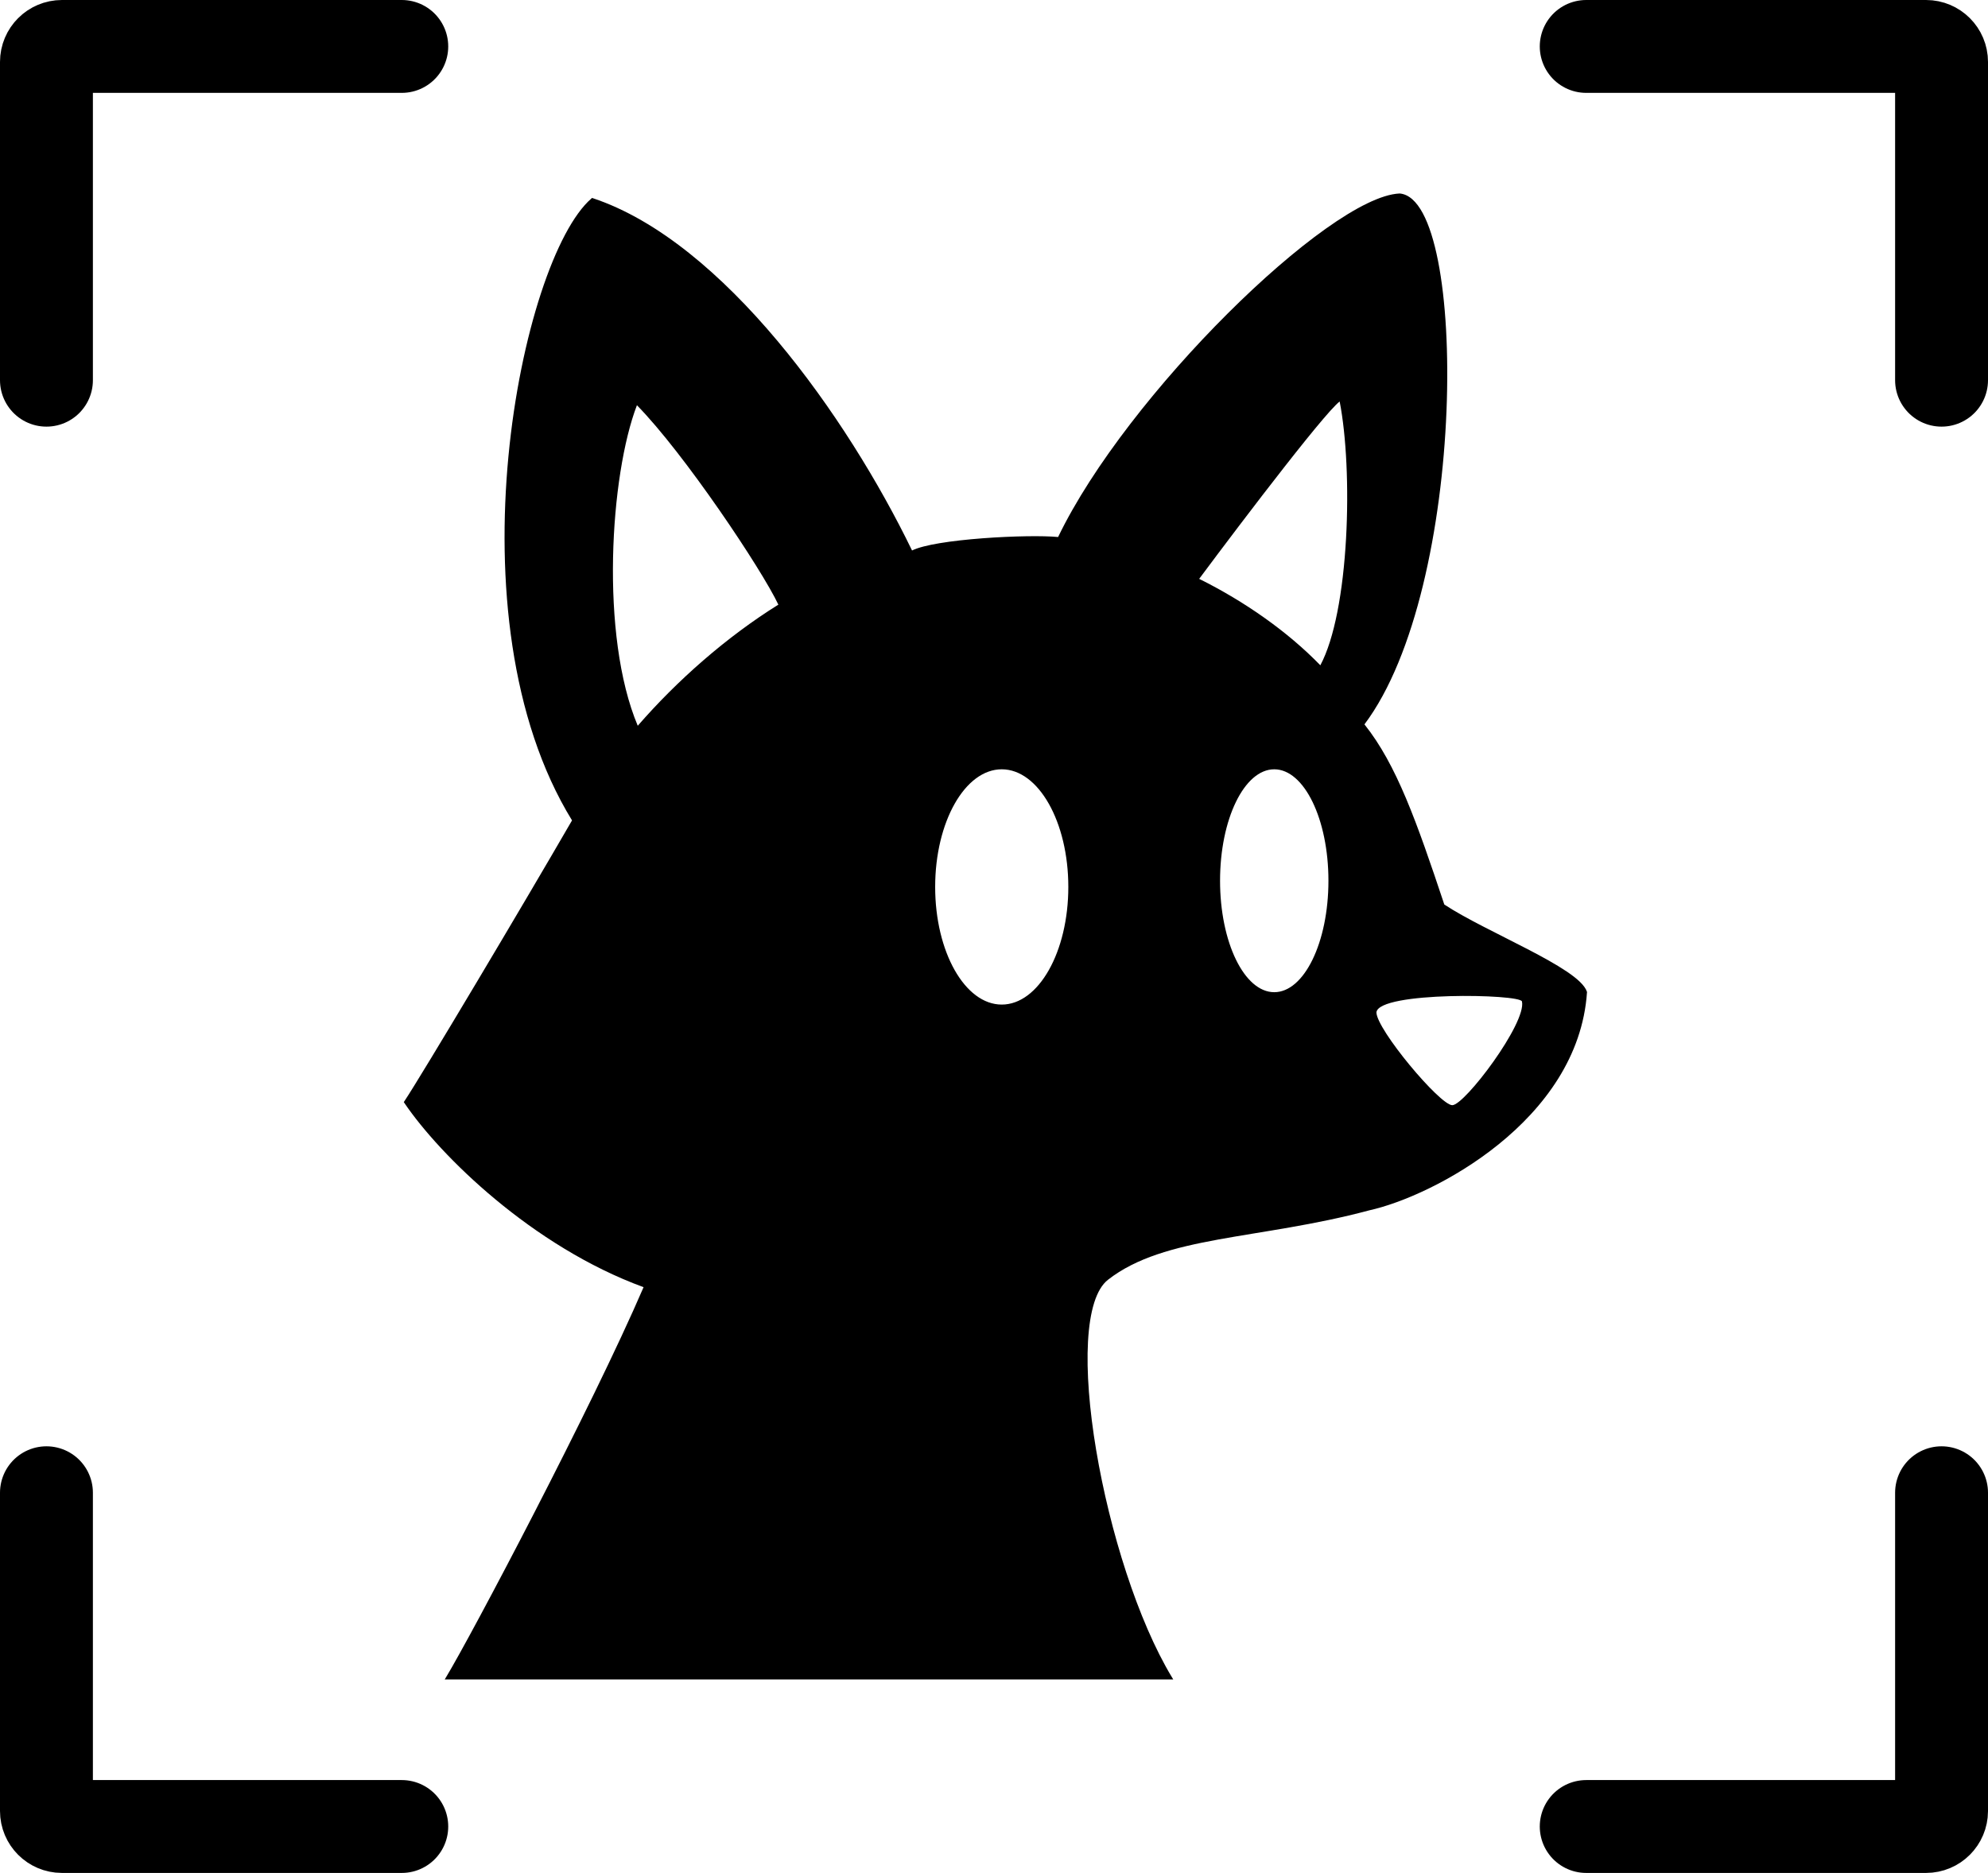
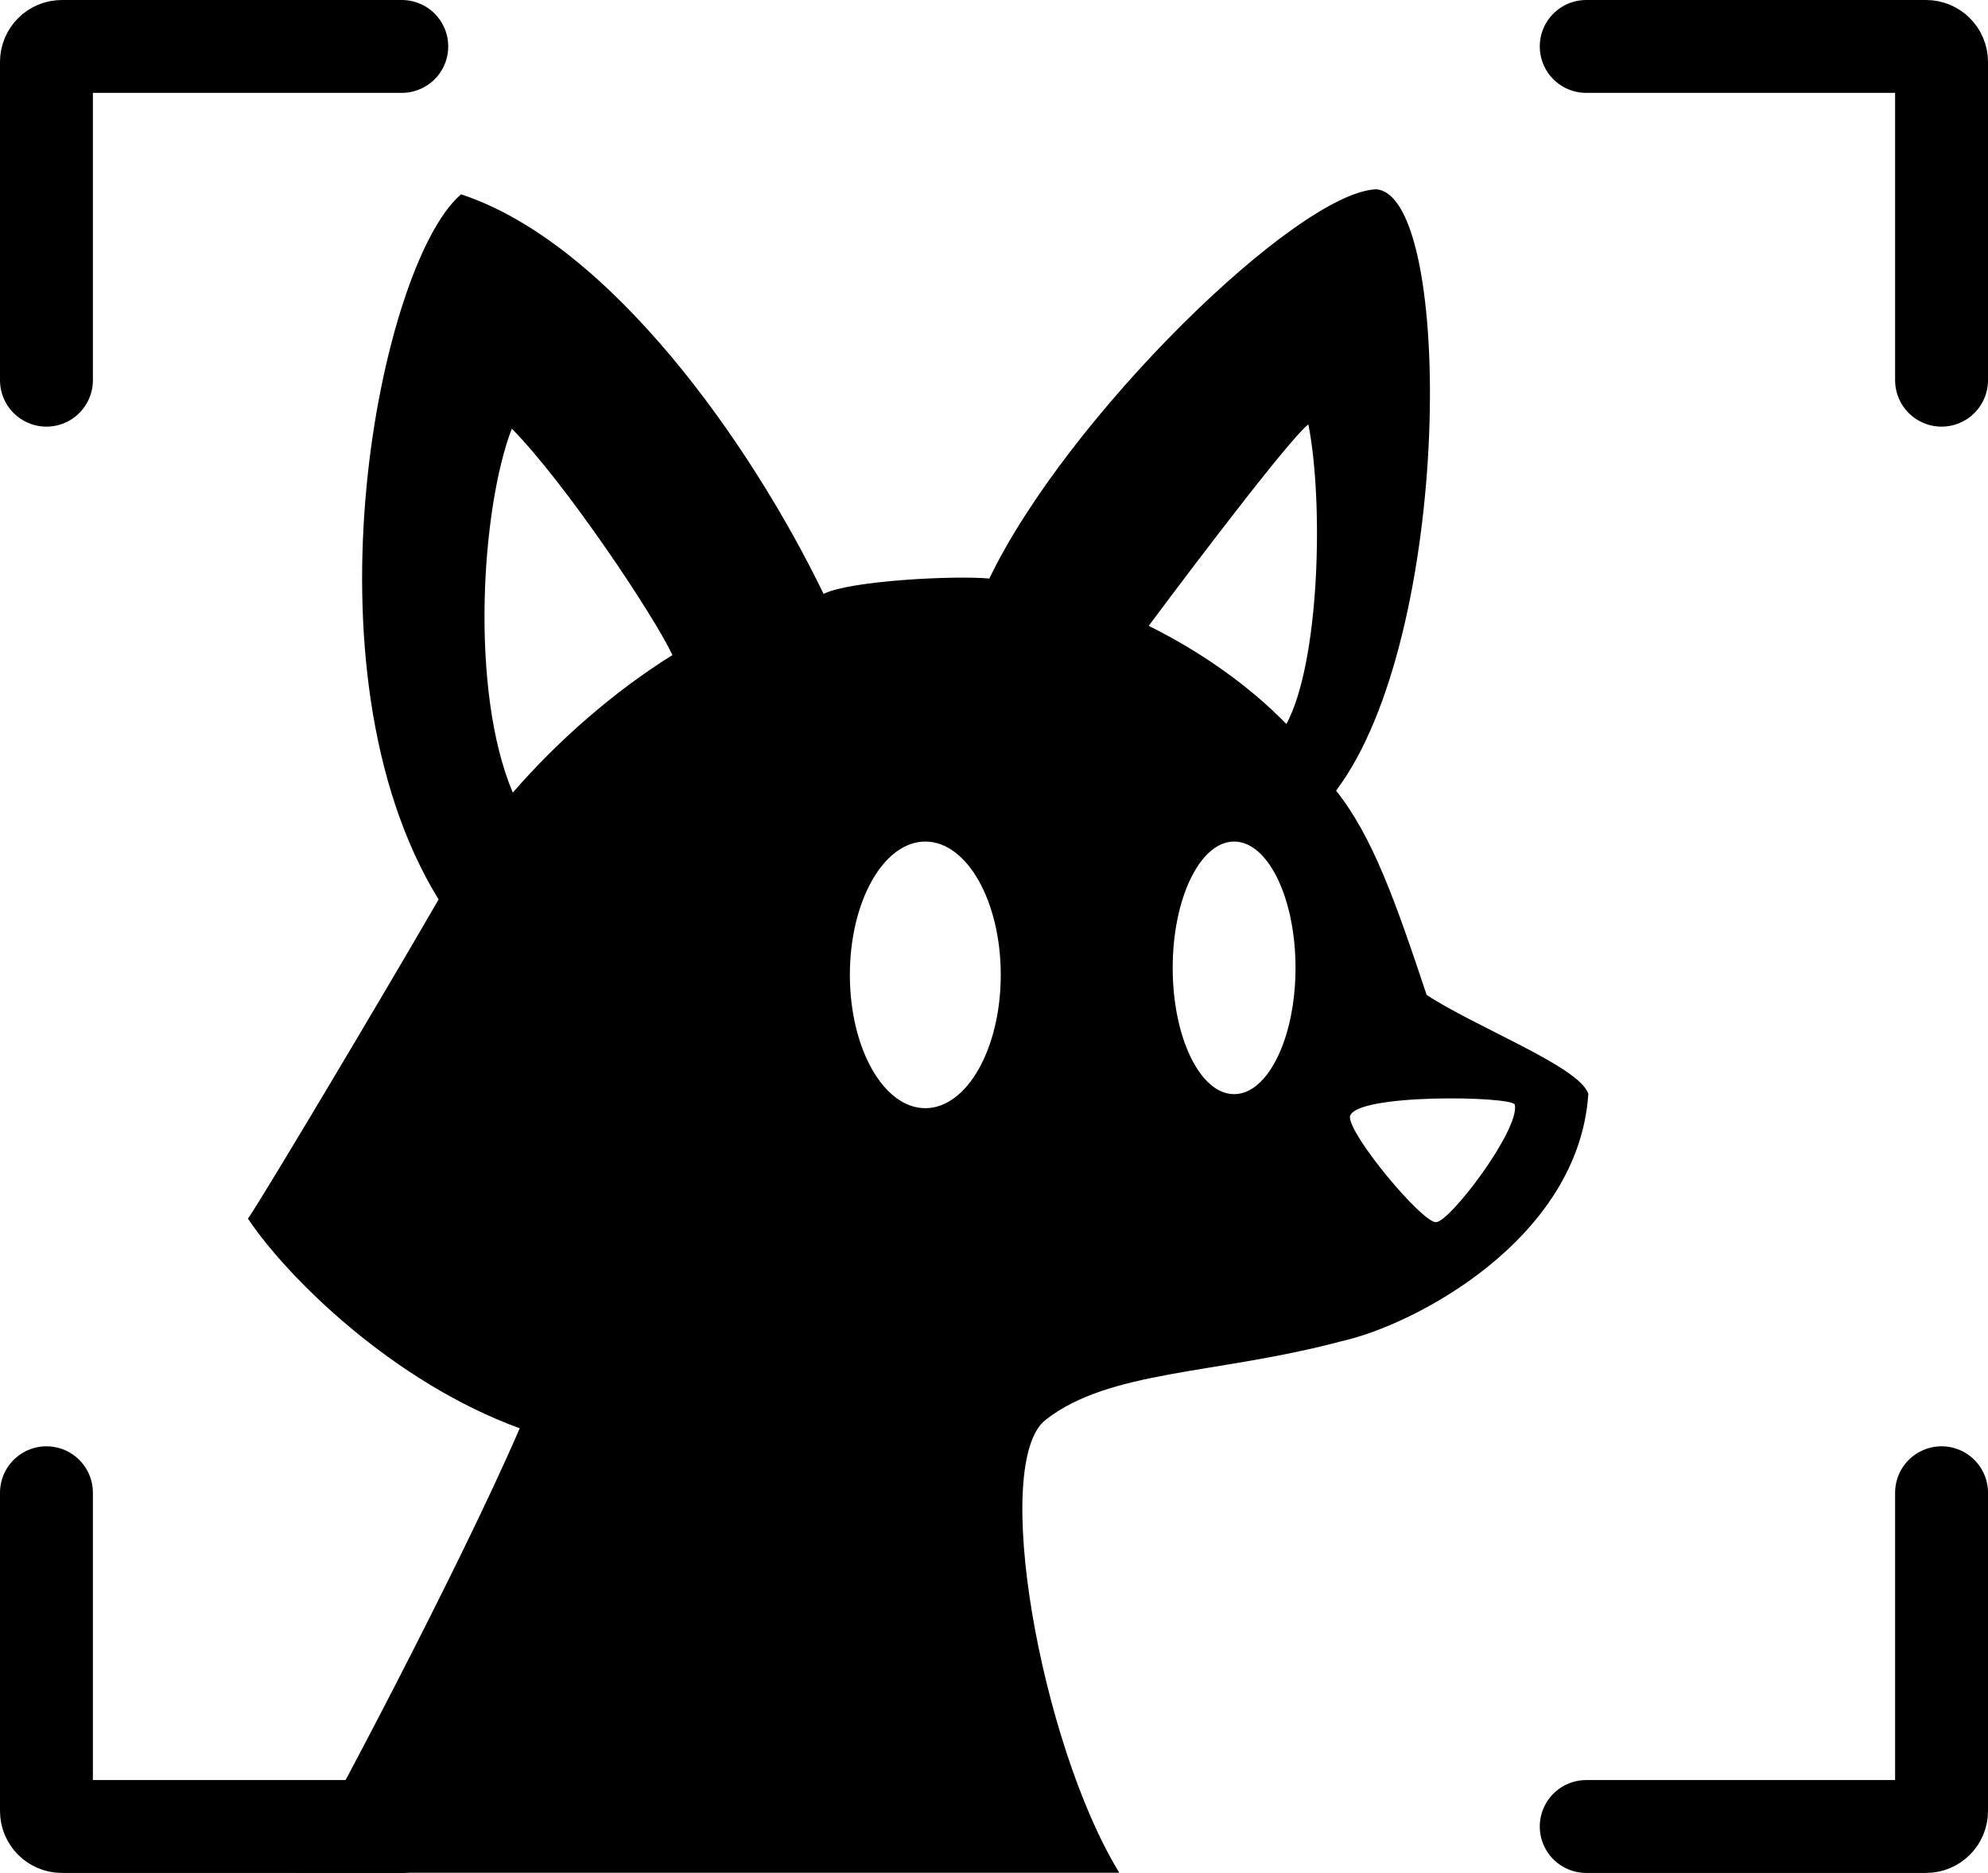
- <svg xmlns="http://www.w3.org/2000/svg" role="img" aria-label="Kaipu screenshot" viewBox="0 0 642 605" fill="none">
-   <path d="M452.047 62.502C454.992 62.776 457.457 65.141 459.473 68.88C461.499 72.638 463.143 77.913 464.397 84.278C466.908 97.017 467.877 114.247 467.126 132.771C466.375 151.298 463.902 171.143 459.518 189.118C455.177 206.916 448.949 222.92 440.632 233.989C451.036 247.031 457.526 265.499 466.42 292.177C473.149 296.634 483.889 301.699 493.356 306.619C498.108 309.089 502.536 311.521 505.937 313.812C507.637 314.957 509.093 316.075 510.208 317.153C511.316 318.225 512.126 319.292 512.476 320.342L512.507 320.436L512.5 320.534C511.087 341.325 498.6 357.816 483.953 369.651C469.318 381.477 452.46 388.71 442.129 390.982L442.13 390.983C424.355 395.74 407.804 397.761 393.466 400.385C379.094 403.015 366.954 406.249 357.809 413.394C355.921 414.868 354.439 417.377 353.362 420.785C352.287 424.186 351.631 428.435 351.359 433.324C350.815 443.102 351.81 455.376 353.994 468.417C358.363 494.508 367.474 523.566 378.43 541.742L378.886 542.5H143.613L144.073 541.741C152.028 528.616 191.22 454.404 207.832 415.786C171.936 402.652 142.08 373.271 130.587 356.28L130.398 356.002L130.585 355.723C136.156 347.365 169.164 291.94 184.729 265.006C164.532 232.143 160.443 186.897 164.188 147.453C166.066 127.671 169.916 109.321 174.71 94.689C177.107 87.372 179.743 80.977 182.49 75.793C185.234 70.616 188.104 66.617 190.983 64.122L191.198 63.935L191.469 64.025C212.599 71.069 233.172 88.778 251.068 110.116C268.847 131.313 284.027 156.146 294.534 177.818C296.446 176.882 299.604 176.107 303.367 175.476C307.483 174.785 312.398 174.252 317.368 173.876C327.047 173.144 336.994 173.007 341.702 173.469C352.785 150.461 374.603 123.066 396.46 101.271C407.442 90.32 418.448 80.769 428.125 73.89C432.963 70.45 437.478 67.671 441.498 65.72C445.51 63.772 449.066 62.63 451.979 62.501L452.013 62.499L452.047 62.502ZM491.501 323.5C490.977 321.056 445.301 320.2 444.501 327C444.501 332.5 465.001 357 469.001 357C473.001 357 493.001 330.5 491.501 323.5ZM323.501 248.5C311.627 248.5 302.001 265.513 302.001 286.5C302.001 307.487 311.627 324.5 323.501 324.5C335.375 324.5 345.001 307.487 345.001 286.5C345.001 265.513 335.375 248.5 323.501 248.5ZM411.501 248.5C401.836 248.5 394.001 264.618 394.001 284.5C394.001 304.382 401.836 320.5 411.501 320.5C421.166 320.5 429.001 304.382 429.001 284.5C429.001 264.618 421.166 248.5 411.501 248.5ZM205.688 130.899C201.369 142.152 198.367 160.706 197.978 180.118C197.586 199.619 199.83 219.896 205.956 234.436C218.695 219.767 234.583 205.785 251.361 195.311C248.702 189.666 241.128 177.479 232.277 164.723C223.427 151.966 213.342 138.7 205.688 130.899ZM432.609 129.705C432.306 129.932 431.896 130.302 431.384 130.814C430.362 131.835 428.985 133.367 427.334 135.302C424.034 139.168 419.664 144.609 414.895 150.695C405.51 162.671 394.591 177.131 387.259 186.983C401.914 194.268 415.793 203.981 426.387 214.902C428.695 210.575 430.515 204.603 431.878 197.698C433.302 190.482 434.222 182.281 434.689 173.939C435.609 157.546 434.778 140.658 432.627 129.692C432.621 129.697 432.615 129.701 432.609 129.705Z" fill="currentColor" />
-   <path d="M15 122.812V86.875V20C15 17.239 17.239 15 20 15H91.5H129.75M15 482.188V585C15 587.761 17.239 590 20 590H129.75M512.25 590H622C624.761 590 627 587.761 627 585V518.125V482.188M627 122.812V86.875V20C627 17.239 624.761 15 622 15H550.5H512.25" stroke="currentColor" stroke-width="30" stroke-linecap="round" />
+ <svg xmlns="http://www.w3.org/2000/svg" width="642" height="605" viewBox="0 0 642 605" fill="none">
+   <path d="M444.479 61.14C447.782 61.447 450.561 64.102 452.842 68.332C455.133 72.583 456.995 78.552 458.416 85.763C461.259 100.191 462.357 119.71 461.506 140.697C460.655 161.688 457.853 184.174 452.887 204.538C447.963 224.725 440.9 242.869 431.468 255.403C443.27 270.176 450.625 291.109 460.717 321.381C468.345 326.437 480.534 332.185 491.267 337.763C496.651 340.561 501.666 343.316 505.516 345.909C507.44 347.206 509.087 348.471 510.347 349.688C511.599 350.899 512.508 352.101 512.899 353.275L512.931 353.369L512.924 353.467C511.324 377.002 497.188 395.674 480.599 409.079C464.021 422.475 444.926 430.666 433.229 433.238L433.23 433.239C413.091 438.629 394.343 440.917 378.091 443.892C361.805 446.872 348.032 450.54 337.655 458.646C335.502 460.329 333.816 463.187 332.594 467.056C331.374 470.917 330.63 475.737 330.321 481.281C329.704 492.368 330.832 506.282 333.308 521.062C338.26 550.632 348.585 583.569 361.006 604.176L361.463 604.934H95.091L95.551 604.175C104.571 589.291 149.024 505.118 167.834 461.372C127.143 446.507 93.292 413.196 80.267 393.941L80.078 393.663L80.265 393.384C86.582 383.907 124.011 321.058 141.641 290.549C118.747 253.323 114.109 202.05 118.354 157.345C120.481 134.932 124.844 114.144 130.274 97.567C132.99 89.279 135.975 82.036 139.086 76.166C142.193 70.303 145.442 65.78 148.695 62.96L148.91 62.773L149.181 62.863C173.108 70.839 196.411 90.895 216.688 115.072C236.847 139.107 254.058 167.269 265.964 191.837C268.113 190.767 271.71 189.882 276.015 189.159C280.676 188.377 286.243 187.773 291.874 187.348C302.874 186.516 314.176 186.36 319.485 186.888C332.034 160.818 356.765 129.76 381.543 105.053C393.986 92.645 406.455 81.825 417.417 74.031C422.898 70.135 428.011 66.989 432.562 64.78C437.104 62.575 441.125 61.285 444.411 61.139L444.445 61.137L444.479 61.14ZM489.194 356.833C488.601 354.063 436.842 353.093 435.935 360.799C435.935 367.031 459.164 394.793 463.697 394.795C468.23 394.795 490.894 364.766 489.194 356.833ZM298.818 271.844C285.363 271.844 274.455 291.123 274.455 314.905C274.455 338.687 285.363 357.966 298.818 357.966C312.274 357.966 323.182 338.687 323.182 314.905C323.182 291.123 312.274 271.844 298.818 271.844ZM398.539 271.844C387.587 271.844 378.708 290.108 378.708 312.639C378.708 335.169 387.587 353.434 398.539 353.434C409.491 353.433 418.37 335.169 418.37 312.639C418.37 290.108 409.491 271.844 398.539 271.844ZM165.289 138.462C160.371 151.214 156.954 172.297 156.511 194.354C156.066 216.499 158.62 239.535 165.599 256.03C180.054 239.369 198.1 223.483 217.156 211.596C214.162 205.217 205.558 191.366 195.501 176.87C185.444 162.374 173.976 147.295 165.289 138.462ZM422.42 137.174C422.073 137.434 421.605 137.855 421.023 138.437C419.864 139.595 418.302 141.334 416.431 143.526C412.69 147.909 407.738 154.075 402.333 160.972C391.678 174.569 379.277 190.991 370.968 202.158C387.625 210.429 403.4 221.468 415.424 233.883C418.064 228.965 420.142 222.159 421.695 214.289C423.31 206.108 424.353 196.812 424.883 187.356C425.928 168.726 424.979 149.53 422.525 137.1C422.493 137.122 422.457 137.146 422.42 137.174Z" fill="black" />
+   <path d="M15 122.812V86.875V20C15 17.239 17.239 15 20 15H91.5H129.75M15 482.188V585C15 587.761 17.239 590 20 590H129.75M512.25 590H622C624.761 590 627 587.761 627 585V518.125V482.188M627 122.812V86.875V20C627 17.239 624.761 15 622 15H550.5H512.25" stroke="black" stroke-width="30" stroke-linecap="round" />
</svg>
